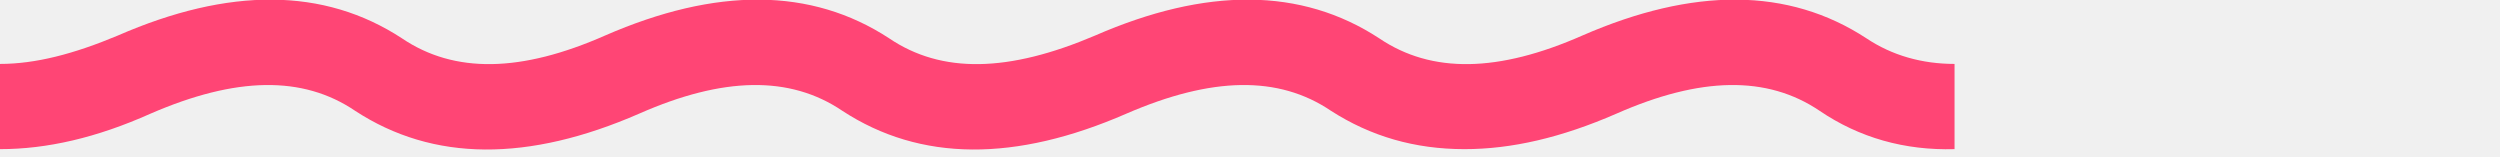
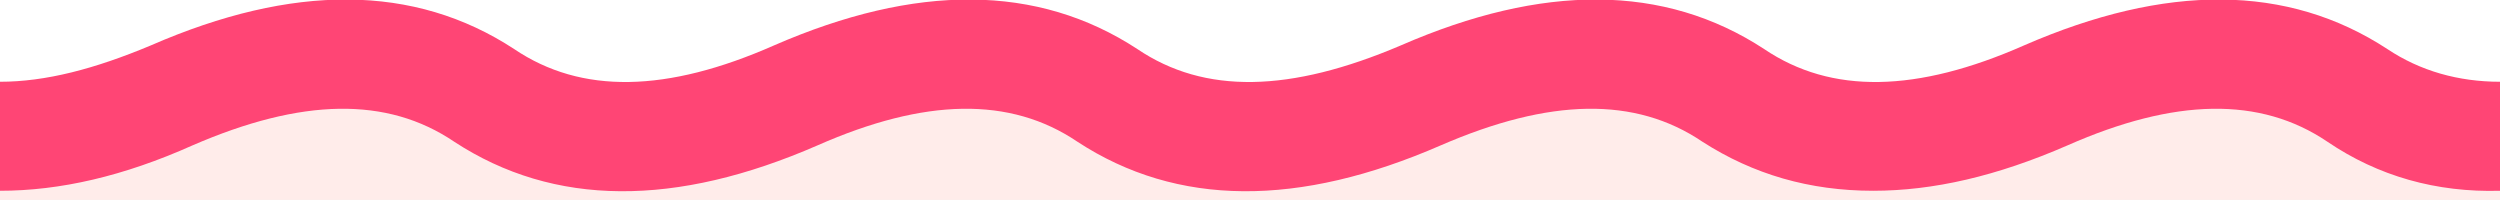
- <svg xmlns="http://www.w3.org/2000/svg" version="1.1" id="Layer_1" x="0px" y="0px" viewBox="0 0 176 11" style="enable-background:new 0 0 176 11;" xml:space="preserve">
+ <svg xmlns="http://www.w3.org/2000/svg" version="1.1" id="Layer_1" x="0px" y="0px" viewBox="0 0 137.6 11" style="enable-background:new 0 0 137.6 11;" xml:space="preserve">
  <style type="text/css">
- 	.st0{fill:#FF4575;}
+ 	.st0{fill:#FFFFFF;}
+ 	.st1{fill:#FFECEA;}
+ 	.st2{fill:#FF4575;}
</style>
-   <path class="st0" d="M137.6,4.5c-2.3,0-4.4-0.6-6.2-1.8c-5.5-3.6-12.2-3.6-20-0.2c-5.9,2.6-10.6,2.7-14.3,0.2  c-5.5-3.6-12.2-3.6-20-0.2C71,5.1,66.3,5.2,62.6,2.7c-5.5-3.6-12.2-3.6-20-0.2C36.7,5.1,32,5.2,28.3,2.7c-5.5-3.6-12.2-3.6-20-0.2  c-3.1,1.3-5.8,2-8.3,2v6c3.3,0,6.8-0.8,10.6-2.5C16.6,5.4,21.3,5.3,25,7.8c5.5,3.6,12.2,3.6,20,0.2c5.9-2.6,10.6-2.7,14.3-0.2  c5.5,3.6,12.2,3.6,20,0.2C85.3,5.4,90,5.3,93.7,7.8c2.8,1.8,5.9,2.7,9.4,2.7c3.3,0,6.8-0.8,10.7-2.5c5.9-2.6,10.6-2.7,14.3-0.2  c2.8,1.9,6,2.8,9.5,2.7V4.5z" />
+   <rect x="0" y="0" class="st0" width="137.6" height="5.5" />
+   <rect x="0" y="5.5" class="st1" width="137.6" height="5.5" />
+   <path class="st2" d="M137.6,4.5c-2.3,0-4.4-0.6-6.2-1.8c-5.5-3.6-12.2-3.6-20-0.2c-5.9,2.6-10.6,2.7-14.3,0.2  c-5.5-3.6-12.2-3.6-20-0.2C71,5.1,66.3,5.2,62.6,2.7c-5.5-3.6-12.2-3.6-20-0.2C36.7,5.1,32,5.2,28.3,2.7c-5.5-3.6-12.2-3.6-20-0.2  c-3.1,1.3-5.8,2-8.3,2v6c3.3,0,6.8-0.8,10.6-2.5c6-2.6,10.7-2.7,14.4-0.2c5.5,3.6,12.2,3.6,20,0.2c5.9-2.6,10.6-2.7,14.3-0.2  c5.5,3.6,12.2,3.6,20,0.2c6-2.6,10.7-2.7,14.4-0.2c2.8,1.8,5.9,2.7,9.4,2.7c3.3,0,6.8-0.8,10.7-2.5c5.9-2.6,10.6-2.7,14.3-0.2  c2.8,1.9,6,2.8,9.5,2.7L137.6,4.5L137.6,4.5z" />
</svg>
